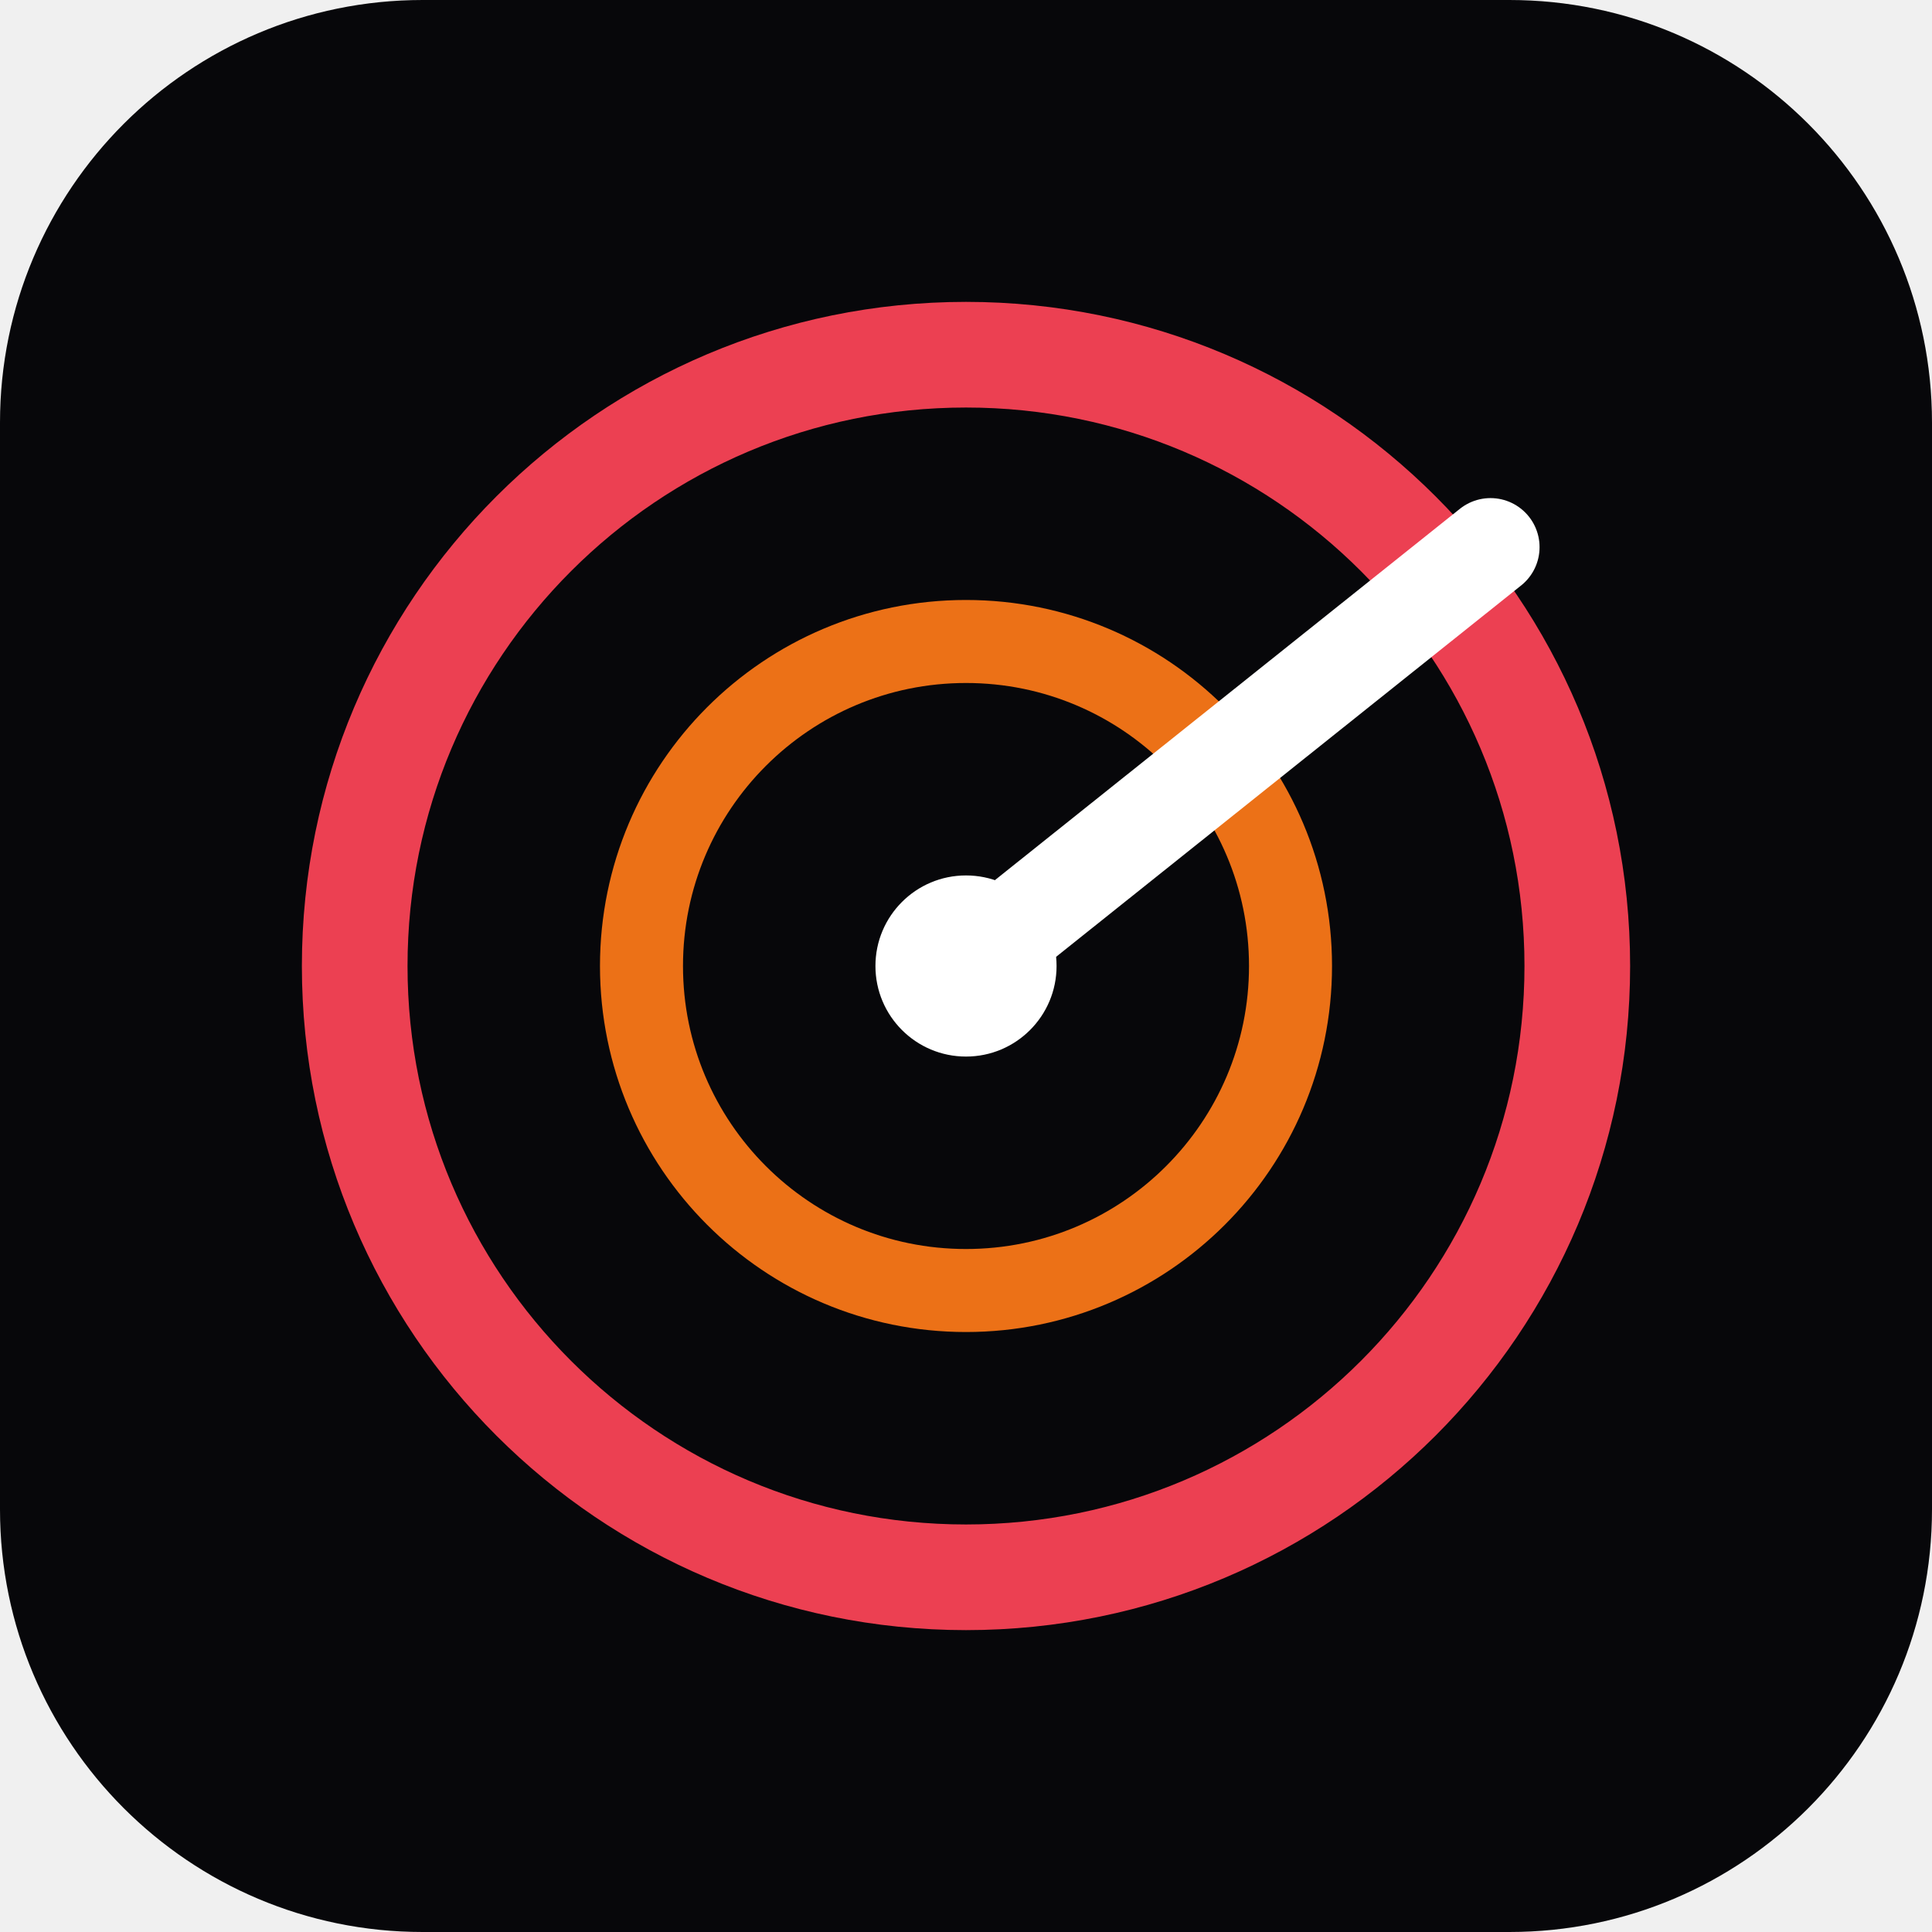
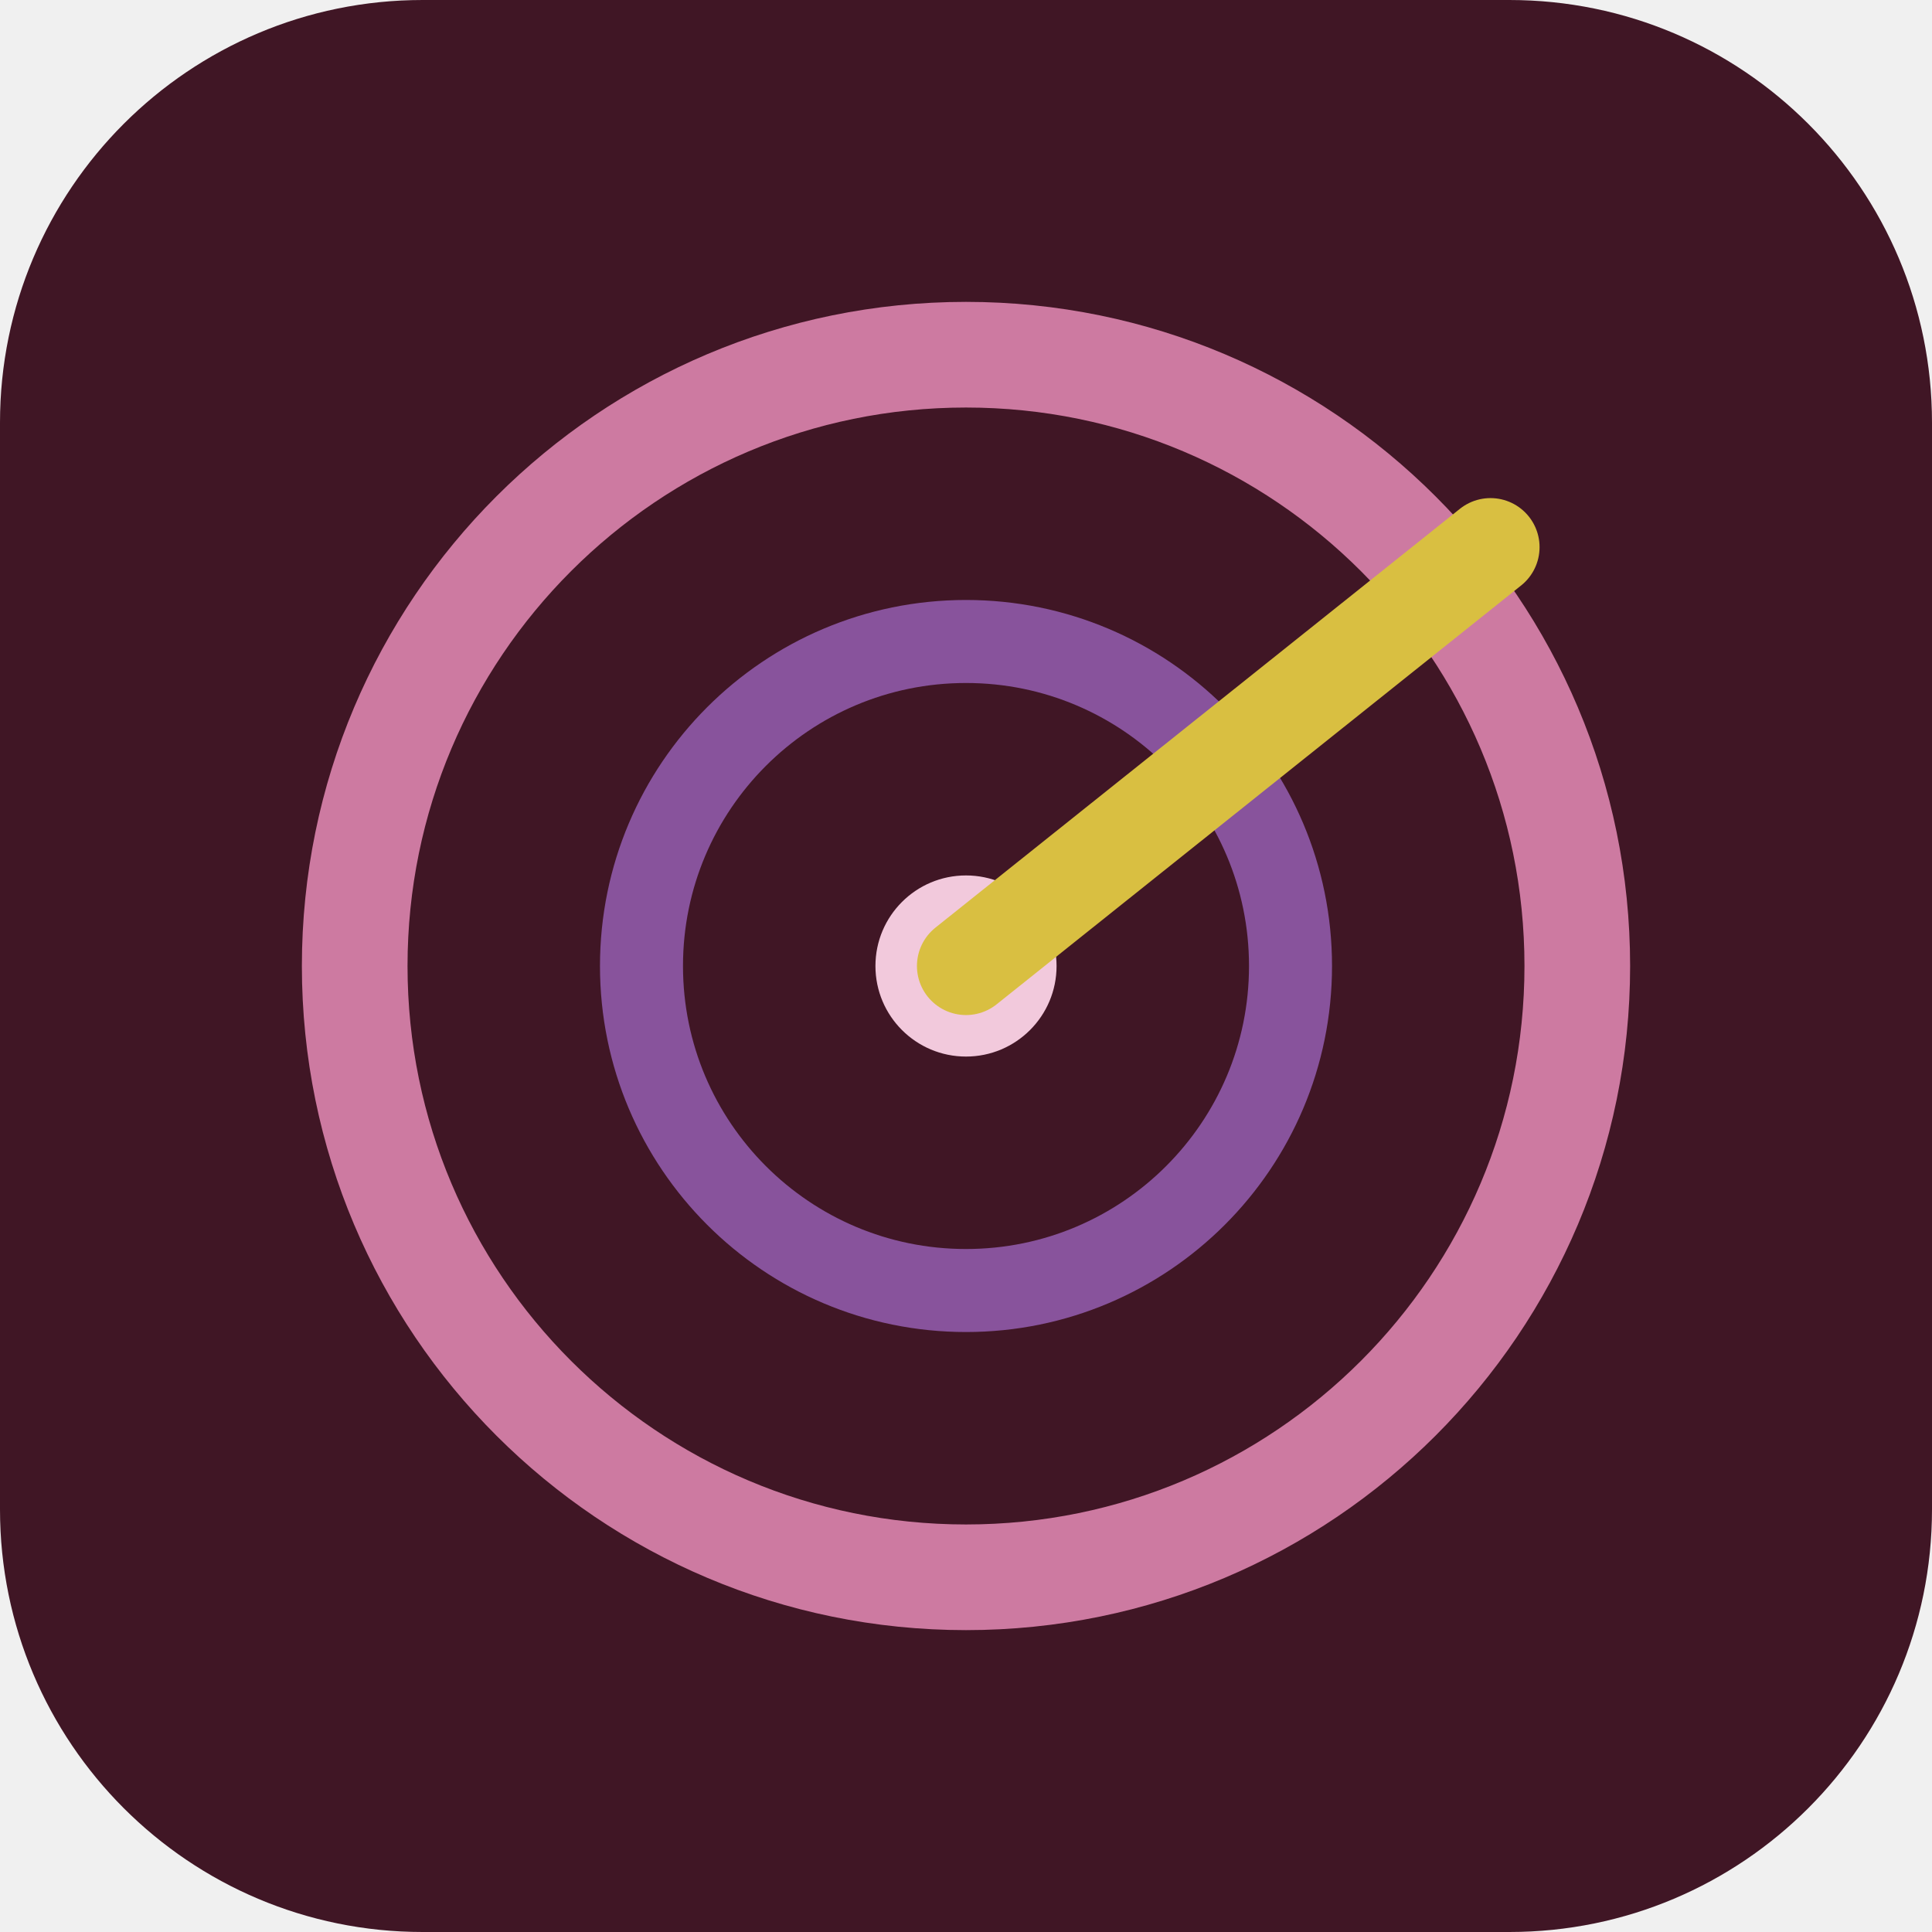
<svg xmlns="http://www.w3.org/2000/svg" viewBox="0 0 512 512" role="img" aria-label="wtfradar icon">
-   <rect width="512" height="512" rx="112" fill="#07070a" />
-   <circle cx="256" cy="256" r="162" fill="none" stroke="#ff4458" stroke-width="28" opacity=".92" />
-   <circle cx="256" cy="256" r="86" fill="none" stroke="#ff7a18" stroke-width="22" opacity=".92" />
-   <circle cx="256" cy="256" r="24" fill="#fff" />
-   <path d="M256 256 395 145" stroke="#fff" stroke-width="26" stroke-linecap="round" />
+   <rect width="512" height="512" rx="112" fill="#401625" />
+   <circle cx="256" cy="256" r="162" fill="none" stroke="#d982ab" stroke-width="28" opacity=".92" />
+   <circle cx="256" cy="256" r="86" fill="none" stroke="#8e58a6" stroke-width="22" opacity=".92" />
+   <circle cx="256" cy="256" r="24" fill="#f2c9dc" />
+   <path d="M256 256 395 145" stroke="#d9bf41" stroke-width="26" stroke-linecap="round" />
</svg>
